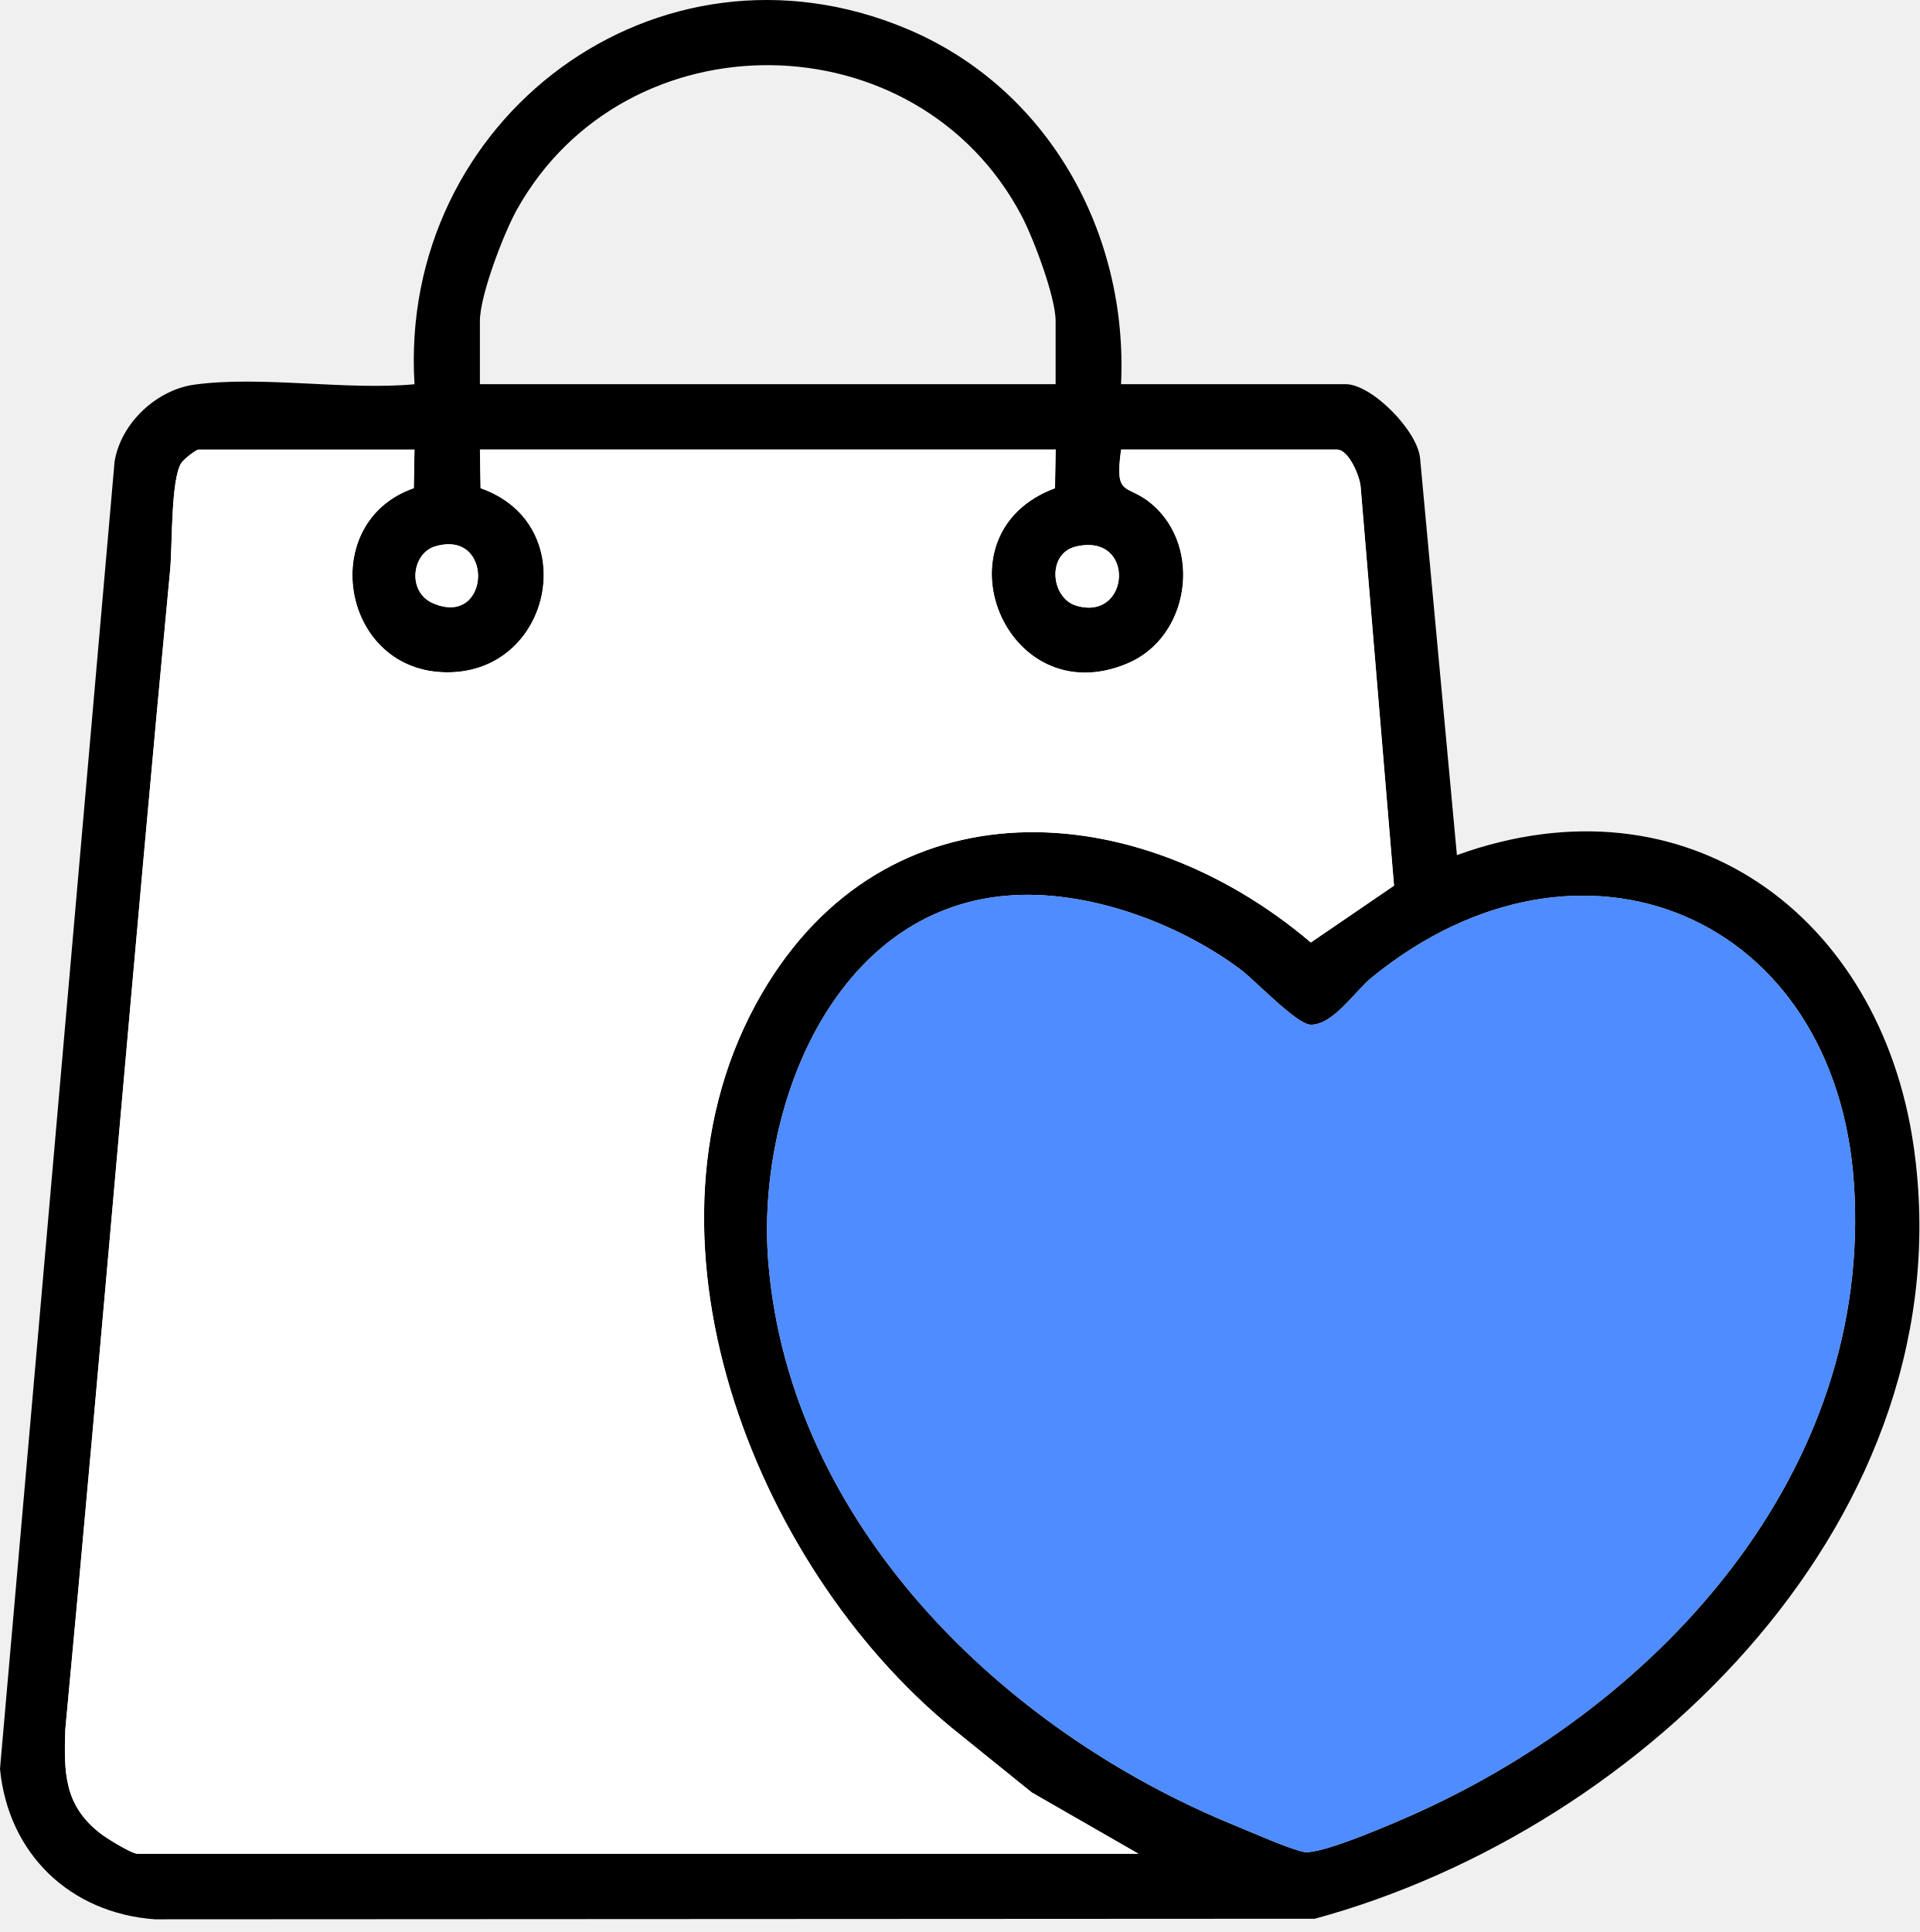
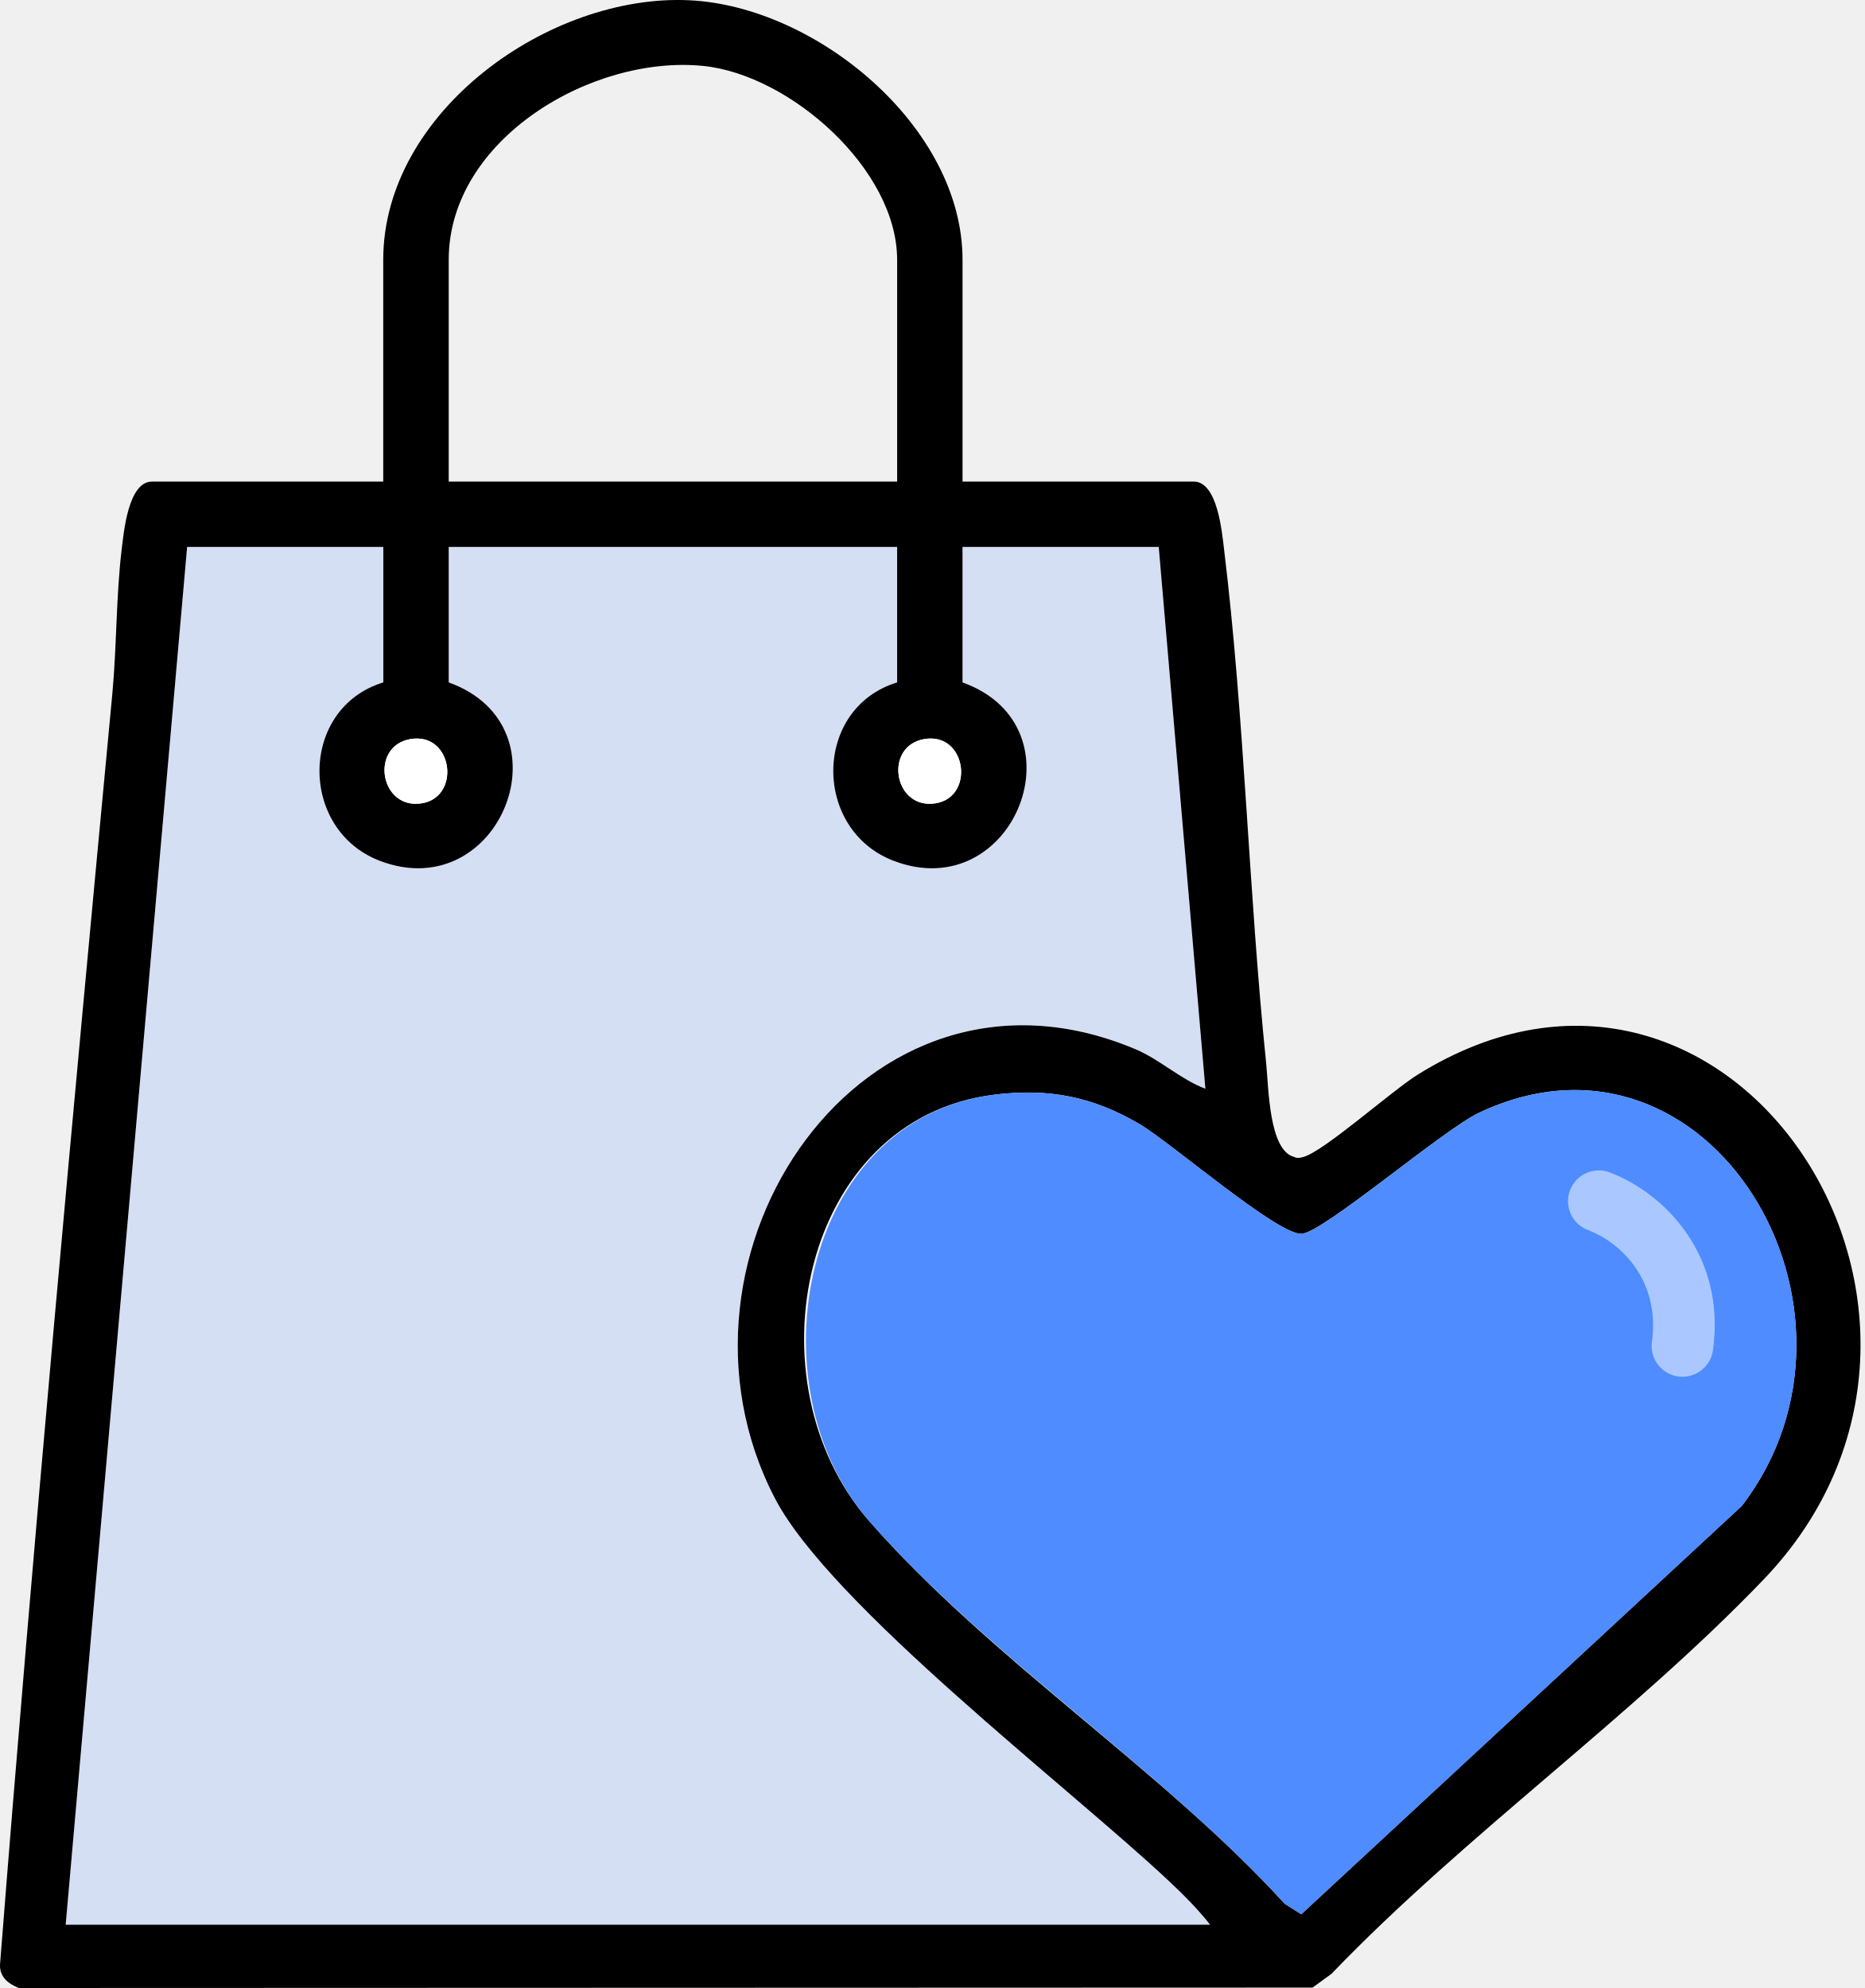
- <svg xmlns="http://www.w3.org/2000/svg" width="148" height="149" viewBox="0 0 148 149" fill="none">
-   <path d="M86.44 29.628H103.76C105.758 29.628 109.282 33.186 109.497 35.325L112.339 65.949C130.056 59.546 144.998 70.6 147.557 88.404C151.63 116.735 126.935 141.036 101.379 147.977L11.935 148.021C5.391 147.543 0.632 142.96 0 136.418L8.835 35.598C9.316 32.638 12.06 30.062 15.006 29.662C20.162 28.959 26.659 30.123 31.962 29.635C30.698 9.171 50.688 -5.872 69.951 2.236C80.834 6.817 86.999 17.972 86.44 29.635V29.628ZM81.396 29.628V24.752C81.396 22.899 79.687 18.375 78.763 16.623C70.701 1.358 48.253 1.116 39.855 16.169C38.837 17.995 37.004 22.784 37.004 24.752V29.628H81.396ZM73.325 133.21C58.046 120.595 48.088 95.043 58.689 76.704C68.307 60.064 87.732 61.349 101.07 72.685L107.483 68.303L104.91 37.558C104.853 36.724 103.989 34.673 103.088 34.673H86.44C85.922 38.466 86.874 37.225 88.805 38.867C92.743 42.209 91.72 49.137 86.952 51.158C77.505 55.167 71.892 41.157 81.342 37.652L81.392 34.673H37.004L37.054 37.652C45.062 40.444 42.566 52.198 34.132 51.844C26.228 51.512 24.466 40.235 31.902 37.649L31.956 34.676H15.309C15.1 34.676 14.162 35.423 13.98 35.702C13.16 36.97 13.294 42.068 13.119 43.921C10.291 73.721 7.839 103.561 5.034 133.368C4.927 136.714 4.92 139.23 7.769 141.423C8.253 141.796 10.15 142.966 10.597 142.966H87.779L79.556 138.241M33.543 42.142C31.754 42.68 31.374 45.653 33.388 46.524C37.831 48.448 38.15 40.757 33.543 42.142ZM82.983 42.145C80.686 42.673 81.016 46.121 82.983 46.709C87.157 47.96 87.601 41.086 82.983 42.145ZM77.626 69.077C64.164 70.22 58.282 85.586 59.243 97.35C60.891 117.528 77.306 133.476 95.191 140.77C96.385 141.258 99.55 142.66 100.559 142.828C101.887 143.05 107.507 140.595 109.094 139.886C128.109 131.357 144.419 113.432 142.956 91.323C141.584 70.597 121.917 62.267 105.785 75.372C104.483 76.428 102.798 79.058 101.06 79.028C99.977 79.008 96.782 75.608 95.632 74.75C90.769 71.128 83.727 68.555 77.626 69.077Z" fill="black" />
-   <path d="M79.563 138.241L87.786 142.966H10.604C10.156 142.966 8.26 141.796 7.775 141.423C4.927 139.23 4.934 136.714 5.041 133.368C7.843 103.565 10.298 73.725 13.126 43.921C13.301 42.068 13.166 36.97 13.987 35.702C14.169 35.423 15.107 34.676 15.315 34.676H31.962L31.909 37.649C24.473 40.235 26.235 51.515 34.138 51.844C42.573 52.198 45.068 40.444 37.061 37.652L37.01 34.673H81.403L81.352 37.652C71.899 41.16 77.512 55.17 86.962 51.158C91.731 49.134 92.753 42.209 88.815 38.867C86.881 37.225 85.933 38.466 86.451 34.673H103.098C103.999 34.673 104.86 36.728 104.92 37.558L107.493 68.303L101.08 72.685C87.742 61.348 68.317 60.064 58.699 76.704C48.098 95.043 58.056 120.595 73.335 133.21" fill="white" />
-   <path d="M77.626 69.076C83.727 68.558 90.766 71.128 95.632 74.75C96.785 75.608 99.977 79.011 101.06 79.028C102.798 79.058 104.483 76.428 105.785 75.372C121.917 62.266 141.585 70.597 142.957 91.323C144.42 113.432 128.109 131.36 109.094 139.885C107.507 140.598 101.887 143.05 100.559 142.828C99.55 142.66 96.382 141.254 95.191 140.77C77.307 133.475 60.895 117.528 59.244 97.35C58.282 85.586 64.164 70.22 77.626 69.076Z" fill="#4E8CFF" />
-   <path d="M82.983 42.145C87.597 41.086 87.153 47.96 82.983 46.709C81.019 46.12 80.69 42.67 82.983 42.145Z" fill="white" />
-   <path d="M33.543 42.142C38.154 40.756 37.831 48.448 33.388 46.524C31.374 45.653 31.75 42.68 33.543 42.142Z" fill="white" />
+ <svg xmlns="http://www.w3.org/2000/svg" width="151" height="161" viewBox="0 0 151 161" fill="none">
+   <path d="M77.941 39H96.663C98.596 39 98.952 43.126 99.118 44.488C100.779 58.112 101.115 72.387 102.526 86.09C102.73 88.068 102.742 93.152 104.784 93.693C105.053 93.829 105.287 93.768 105.556 93.693C107.22 93.231 112.708 88.333 114.804 87.028C140.24 71.195 163.203 106.621 142.82 127.904C132.203 138.99 118.544 148.677 107.818 159.85L106.286 160.966L1.514 161C0.663 160.644 -0.033 160.115 0.001 159.109C2.69 124.799 5.86 90.481 9.094 56.209C9.453 52.404 9.397 48.251 9.854 44.488C10.021 43.126 10.376 39 12.309 39H31.032V21.034C31.039 9.051 44.478 -0.526 55.833 0.022C66.117 0.518 77.941 10.276 77.941 21.034V39ZM72.645 39V21.034C72.645 13.711 63.98 6.052 56.945 5.34C47.935 4.429 36.335 11.283 36.335 21.034V39H72.645ZM31.039 44.295H15.153L5.319 155.875H97.987C96.985 154.593 95.775 153.39 94.587 152.278C86.617 144.793 67.225 129.969 62.743 121.334C52.508 101.621 69.956 75.719 91.928 84.963C93.933 85.806 95.57 87.399 97.605 88.171L93.827 44.295H77.941V55.264C87.892 58.842 82.124 73.431 72.373 69.72C65.78 67.212 65.814 57.352 72.645 55.264V44.295H36.335V55.264C46.286 58.842 40.518 73.431 30.767 69.72C24.174 67.212 24.208 57.352 31.039 55.264V44.295ZM33.21 59.859C30.029 60.431 30.714 65.291 33.85 65.091C37.413 64.864 36.766 59.22 33.21 59.859ZM74.816 59.859C71.635 60.431 72.32 65.291 75.456 65.091C79.019 64.864 78.372 59.22 74.816 59.859ZM80.505 88.655C64.827 90.569 60.53 111.924 70.368 123.169C80.206 134.414 94.156 143.34 104.031 154.18L105.37 155.028L141.042 121.958C153.168 106.163 138.455 81.324 119.781 90.107C116.839 91.491 107.069 99.9 105.367 99.922C103.377 99.953 94.787 92.513 92.28 91.037C88.478 88.802 84.919 88.114 80.501 88.651L80.505 88.655Z" fill="black" />
+   <path d="M31.039 44.295V55.264C24.208 57.352 24.174 67.212 30.767 69.72C40.518 73.431 46.286 58.842 36.335 55.264V44.295H72.645V55.264C65.814 57.352 65.78 67.212 72.373 69.72C82.124 73.431 87.892 58.842 77.941 55.264V44.295H93.827L97.605 88.171C95.574 87.399 93.933 85.807 91.928 84.963C69.952 75.719 52.504 101.621 62.743 121.334C67.225 129.969 86.621 144.793 94.587 152.278C95.775 153.394 96.981 154.593 97.987 155.875H5.319L15.153 44.295H31.039Z" fill="#4E8CFF" fill-opacity="0.17" />
+   <path d="M80.505 88.655C84.923 88.118 88.482 88.802 92.283 91.041C94.791 92.52 103.381 99.956 105.37 99.926C107.069 99.9 116.839 91.495 119.785 90.111C138.459 81.328 153.172 106.167 141.046 121.962L105.374 155.031L104.035 154.184C94.159 143.344 79.873 134.035 70.372 123.173C60.871 112.31 64.835 90.572 80.509 88.658L80.505 88.655Z" fill="#4E8CFF" />
+   <path d="M33.21 59.859C36.766 59.22 37.413 64.864 33.85 65.091C30.714 65.291 30.029 60.427 33.21 59.859Z" fill="white" />
+   <path d="M74.816 59.859C78.372 59.22 79.019 64.864 75.456 65.091C72.32 65.291 71.635 60.427 74.816 59.859Z" fill="white" />
+   <path d="M130.346 94.948C134.744 96.611 139.772 101.62 138.707 109.345C138.518 110.71 137.26 111.664 135.895 111.476C134.53 111.288 133.576 110.029 133.764 108.664C134.438 103.773 131.343 100.659 128.581 99.615C127.293 99.127 126.643 97.688 127.13 96.399C127.618 95.11 129.057 94.46 130.346 94.948Z" fill="white" fill-opacity="0.52" />
</svg>
